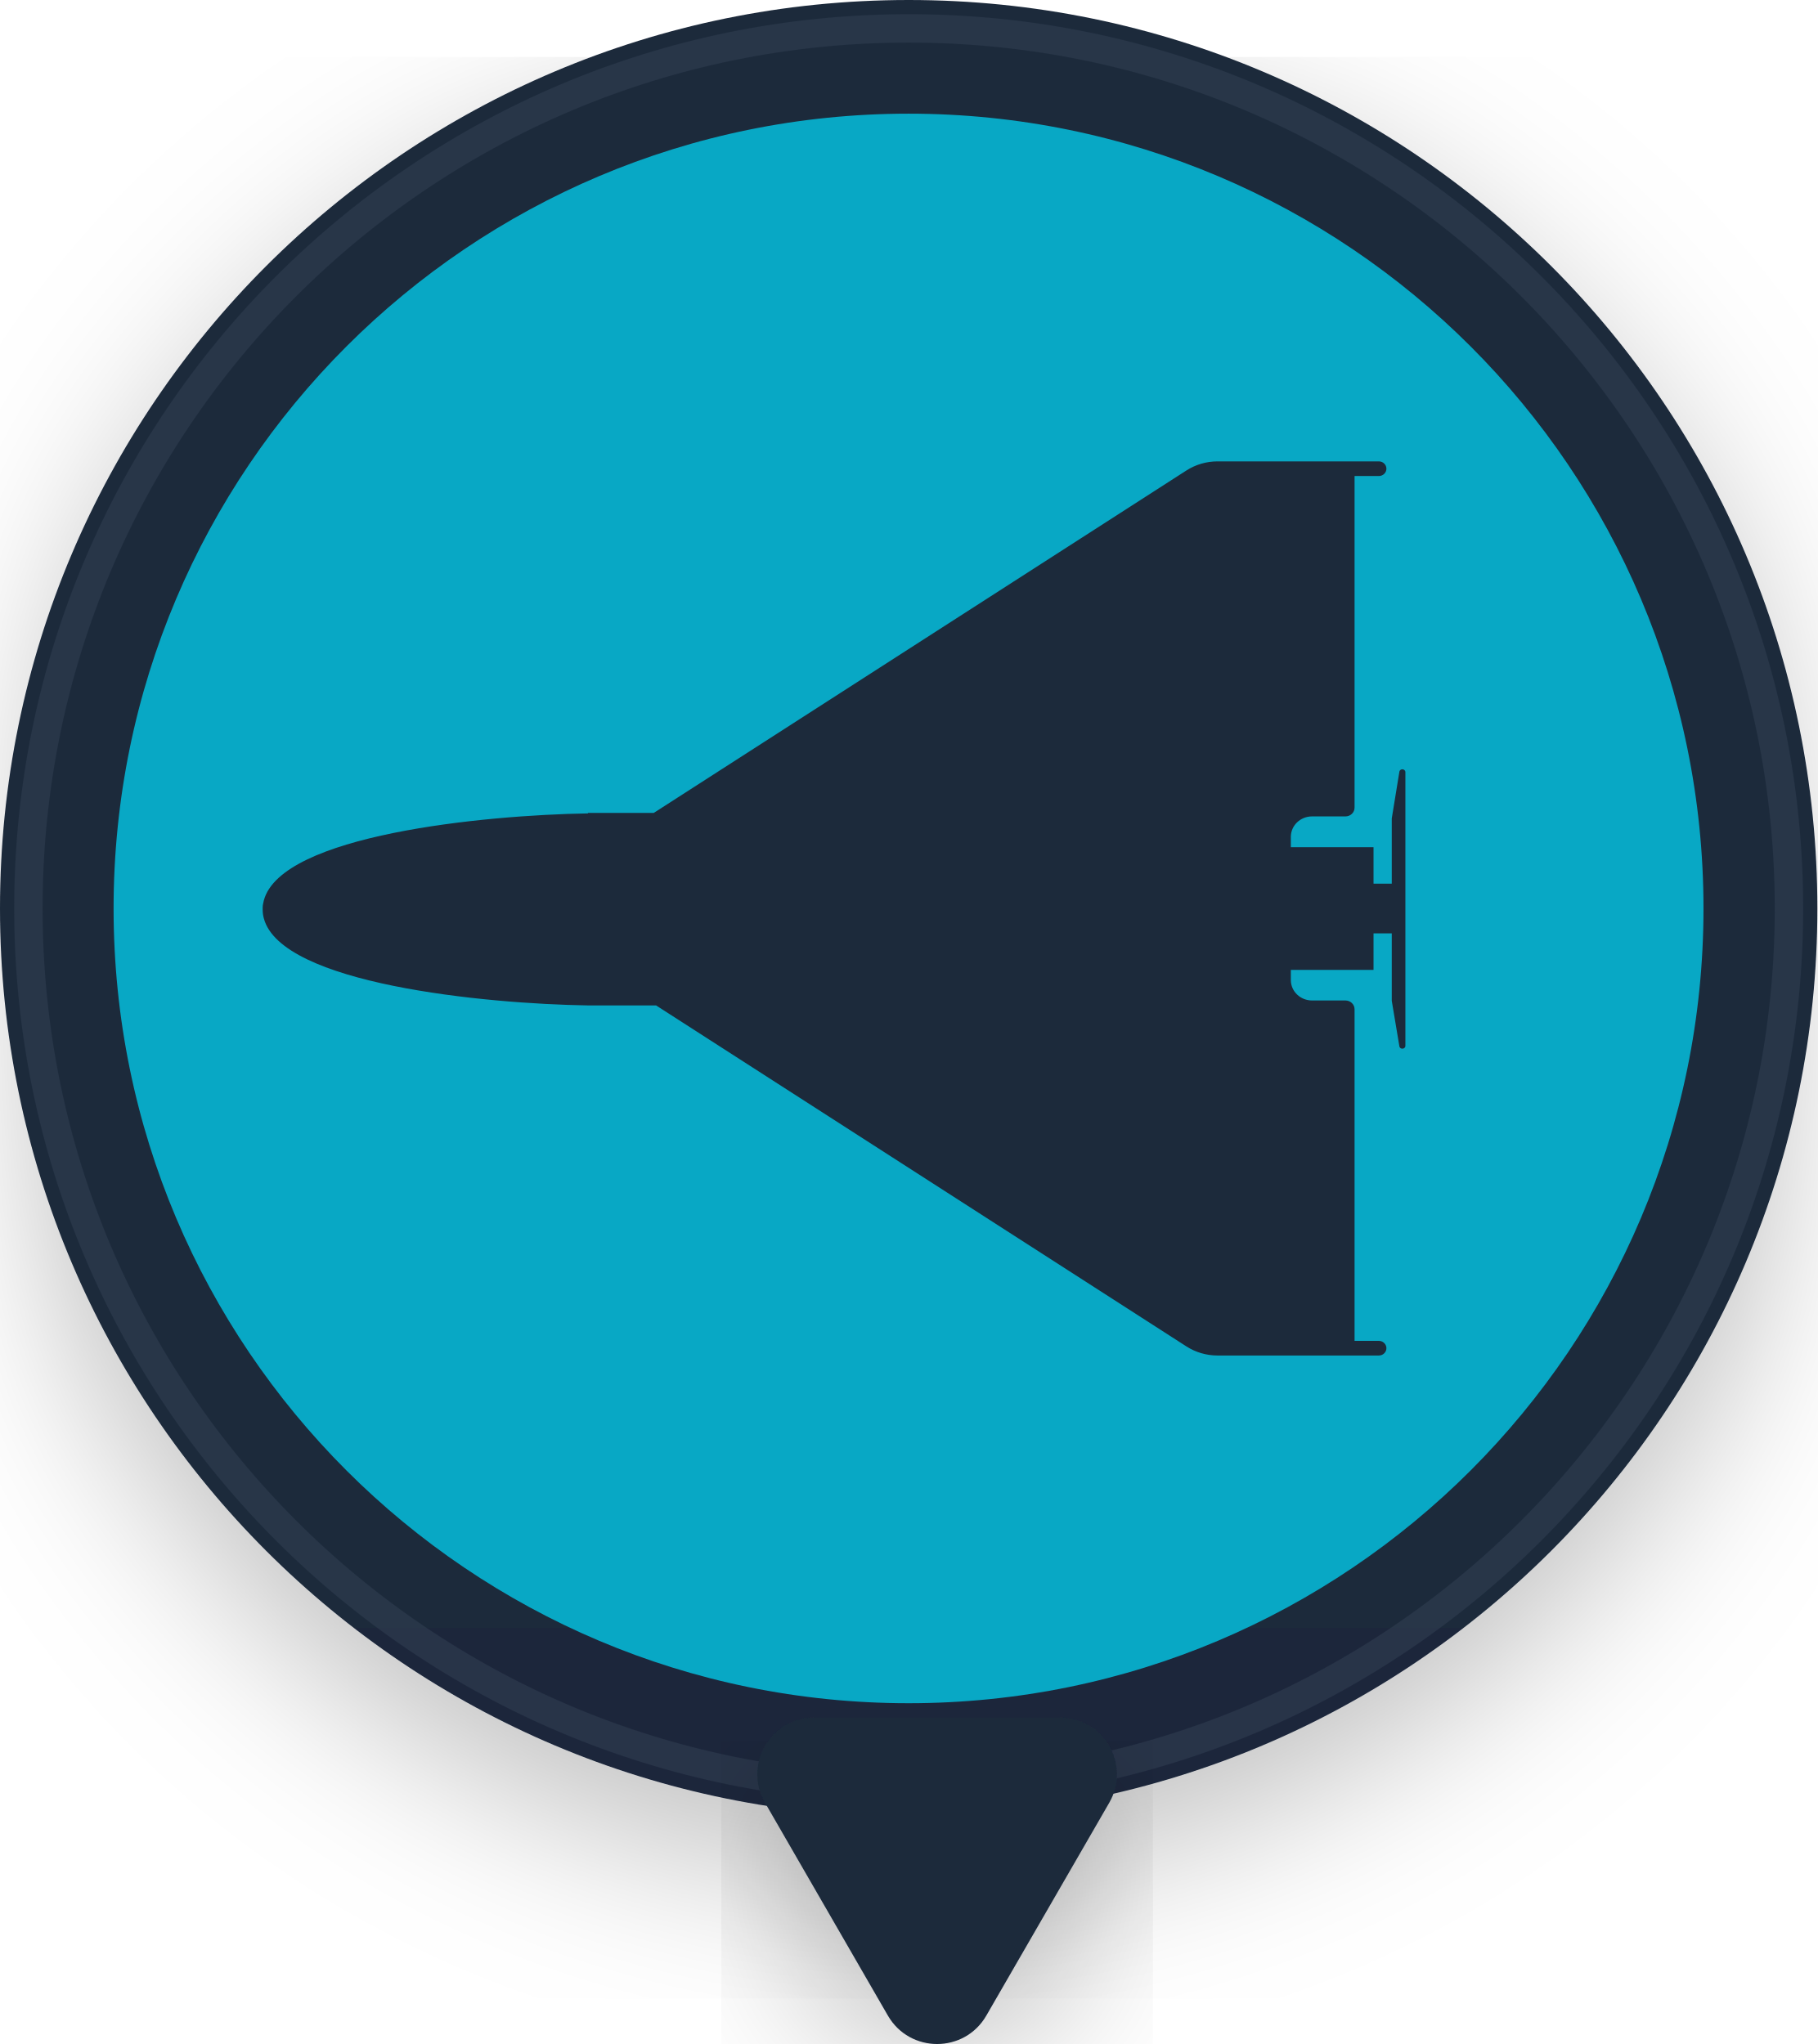
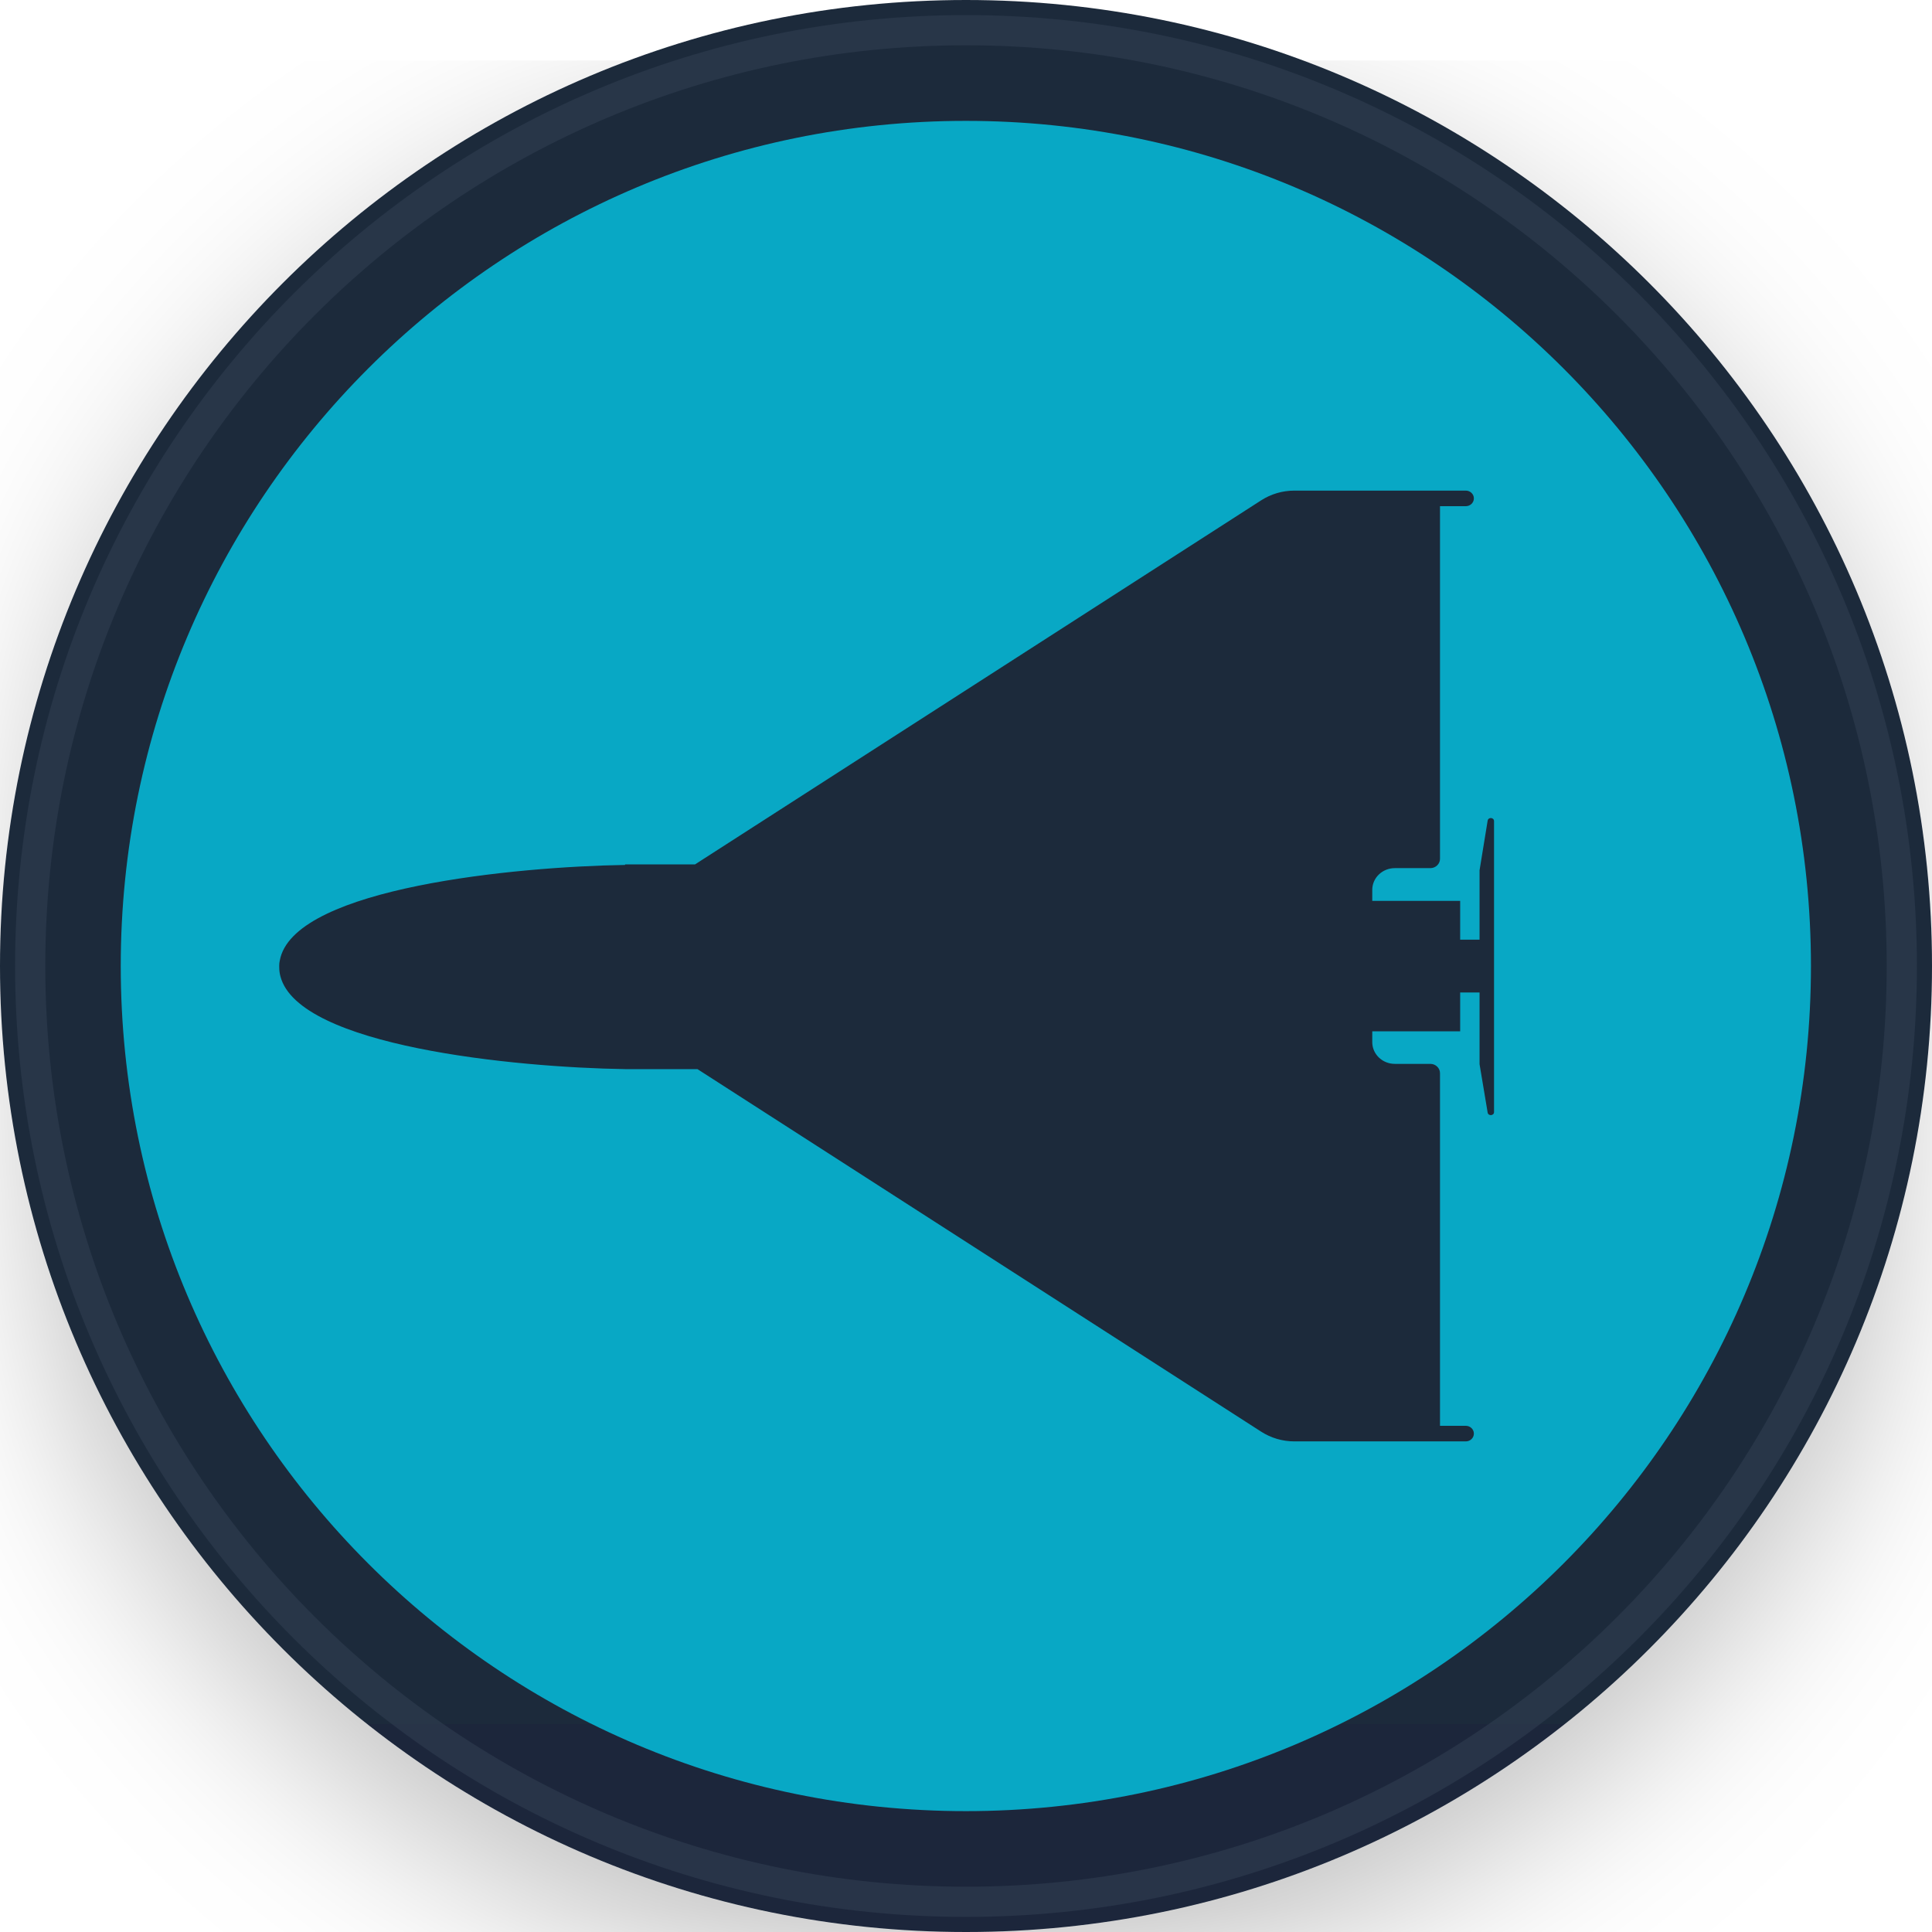
- <svg xmlns="http://www.w3.org/2000/svg" width="32" height="36" viewBox="0 0 32 36" fill="none">
+ <svg xmlns="http://www.w3.org/2000/svg" width="32" height="32" viewBox="0 0 32 32" fill="none">
  <defs>
    <linearGradient id="bgGradient" x1="16" y1="0" x2="16" y2="32">
-       <stop offset="0%" style="stop-color:#1e293b;stop-opacity:1" />
-       <stop offset="100%" style="stop-color:#0f172a;stop-opacity:1" />
-     </linearGradient>
-     <linearGradient id="arrowGrad" x1="16" y1="30" x2="16" y2="36">
      <stop offset="0%" style="stop-color:#1e293b;stop-opacity:1" />
      <stop offset="100%" style="stop-color:#0f172a;stop-opacity:1" />
    </linearGradient>
    <filter id="shadow">
      <feGaussianBlur in="SourceAlpha" stdDeviation="1.5" />
      <feOffset dx="0" dy="1" />
      <feComponentTransfer>
        <feFuncA type="linear" slope="0.25" />
      </feComponentTransfer>
      <feMerge>
        <feMergeNode />
        <feMergeNode in="SourceGraphic" />
      </feMerge>
    </filter>
  </defs>
  <circle cx="16" cy="16" r="16" fill="url(#bgGradient)" filter="url(#shadow)" />
  <circle cx="16" cy="16" r="15.5" fill="none" stroke="#334155" stroke-width="0.5" opacity="0.5" />
  <path fill-rule="evenodd" clip-rule="evenodd" d="M15.998 29.998C23.728 29.998 29.995 23.731 29.995 16C29.995 8.269 23.728 2.002 15.998 2.002C8.267 2.002 2 8.269 2 16C2 23.731 8.267 29.998 15.998 29.998ZM4.625 16.013L4.625 16.001L4.625 15.992L4.625 15.989L4.625 15.987C4.625 15.961 4.628 15.935 4.634 15.911C4.637 15.894 4.641 15.877 4.645 15.861C4.949 14.705 8.526 14.355 10.353 14.326V14.317L11.512 14.317L20.889 8.287C21.052 8.182 21.243 8.126 21.439 8.126L24.279 8.126C24.352 8.126 24.412 8.184 24.412 8.255C24.412 8.326 24.352 8.384 24.279 8.384L23.851 8.384V14.225C23.851 14.31 23.779 14.379 23.691 14.379H23.103C22.896 14.379 22.729 14.54 22.729 14.739V14.921L24.185 14.921V15.564L24.506 15.564V14.423C24.506 14.42 24.506 14.417 24.506 14.415L24.64 13.593C24.65 13.53 24.746 13.537 24.746 13.601L24.746 18.419C24.746 18.482 24.65 18.489 24.64 18.427L24.506 17.626L24.506 17.624C24.506 17.624 24.506 17.62 24.506 17.618V16.439H24.185V17.082L22.729 17.082V17.261C22.729 17.46 22.896 17.621 23.103 17.621H23.691C23.779 17.621 23.851 17.69 23.851 17.775V23.616H24.279C24.352 23.616 24.412 23.674 24.412 23.745C24.412 23.816 24.352 23.874 24.279 23.874H21.439C21.243 23.874 21.052 23.818 20.889 23.713L11.552 17.708H10.353C8.526 17.68 4.949 17.329 4.645 16.173C4.632 16.125 4.625 16.074 4.625 16.021L4.625 16.017L4.625 16.013Z" fill="#06b6d4" opacity="0.9" />
-   <path d="M17.367 35.5C16.982 36.167 16.019 36.167 15.634 35.5L13.47 31.75C13.085 31.083 13.566 30.25 14.335 30.25L18.666 30.25C19.435 30.25 19.916 31.083 19.532 31.75L17.367 35.5Z" fill="url(#arrowGrad)" filter="url(#shadow)" />
</svg>
